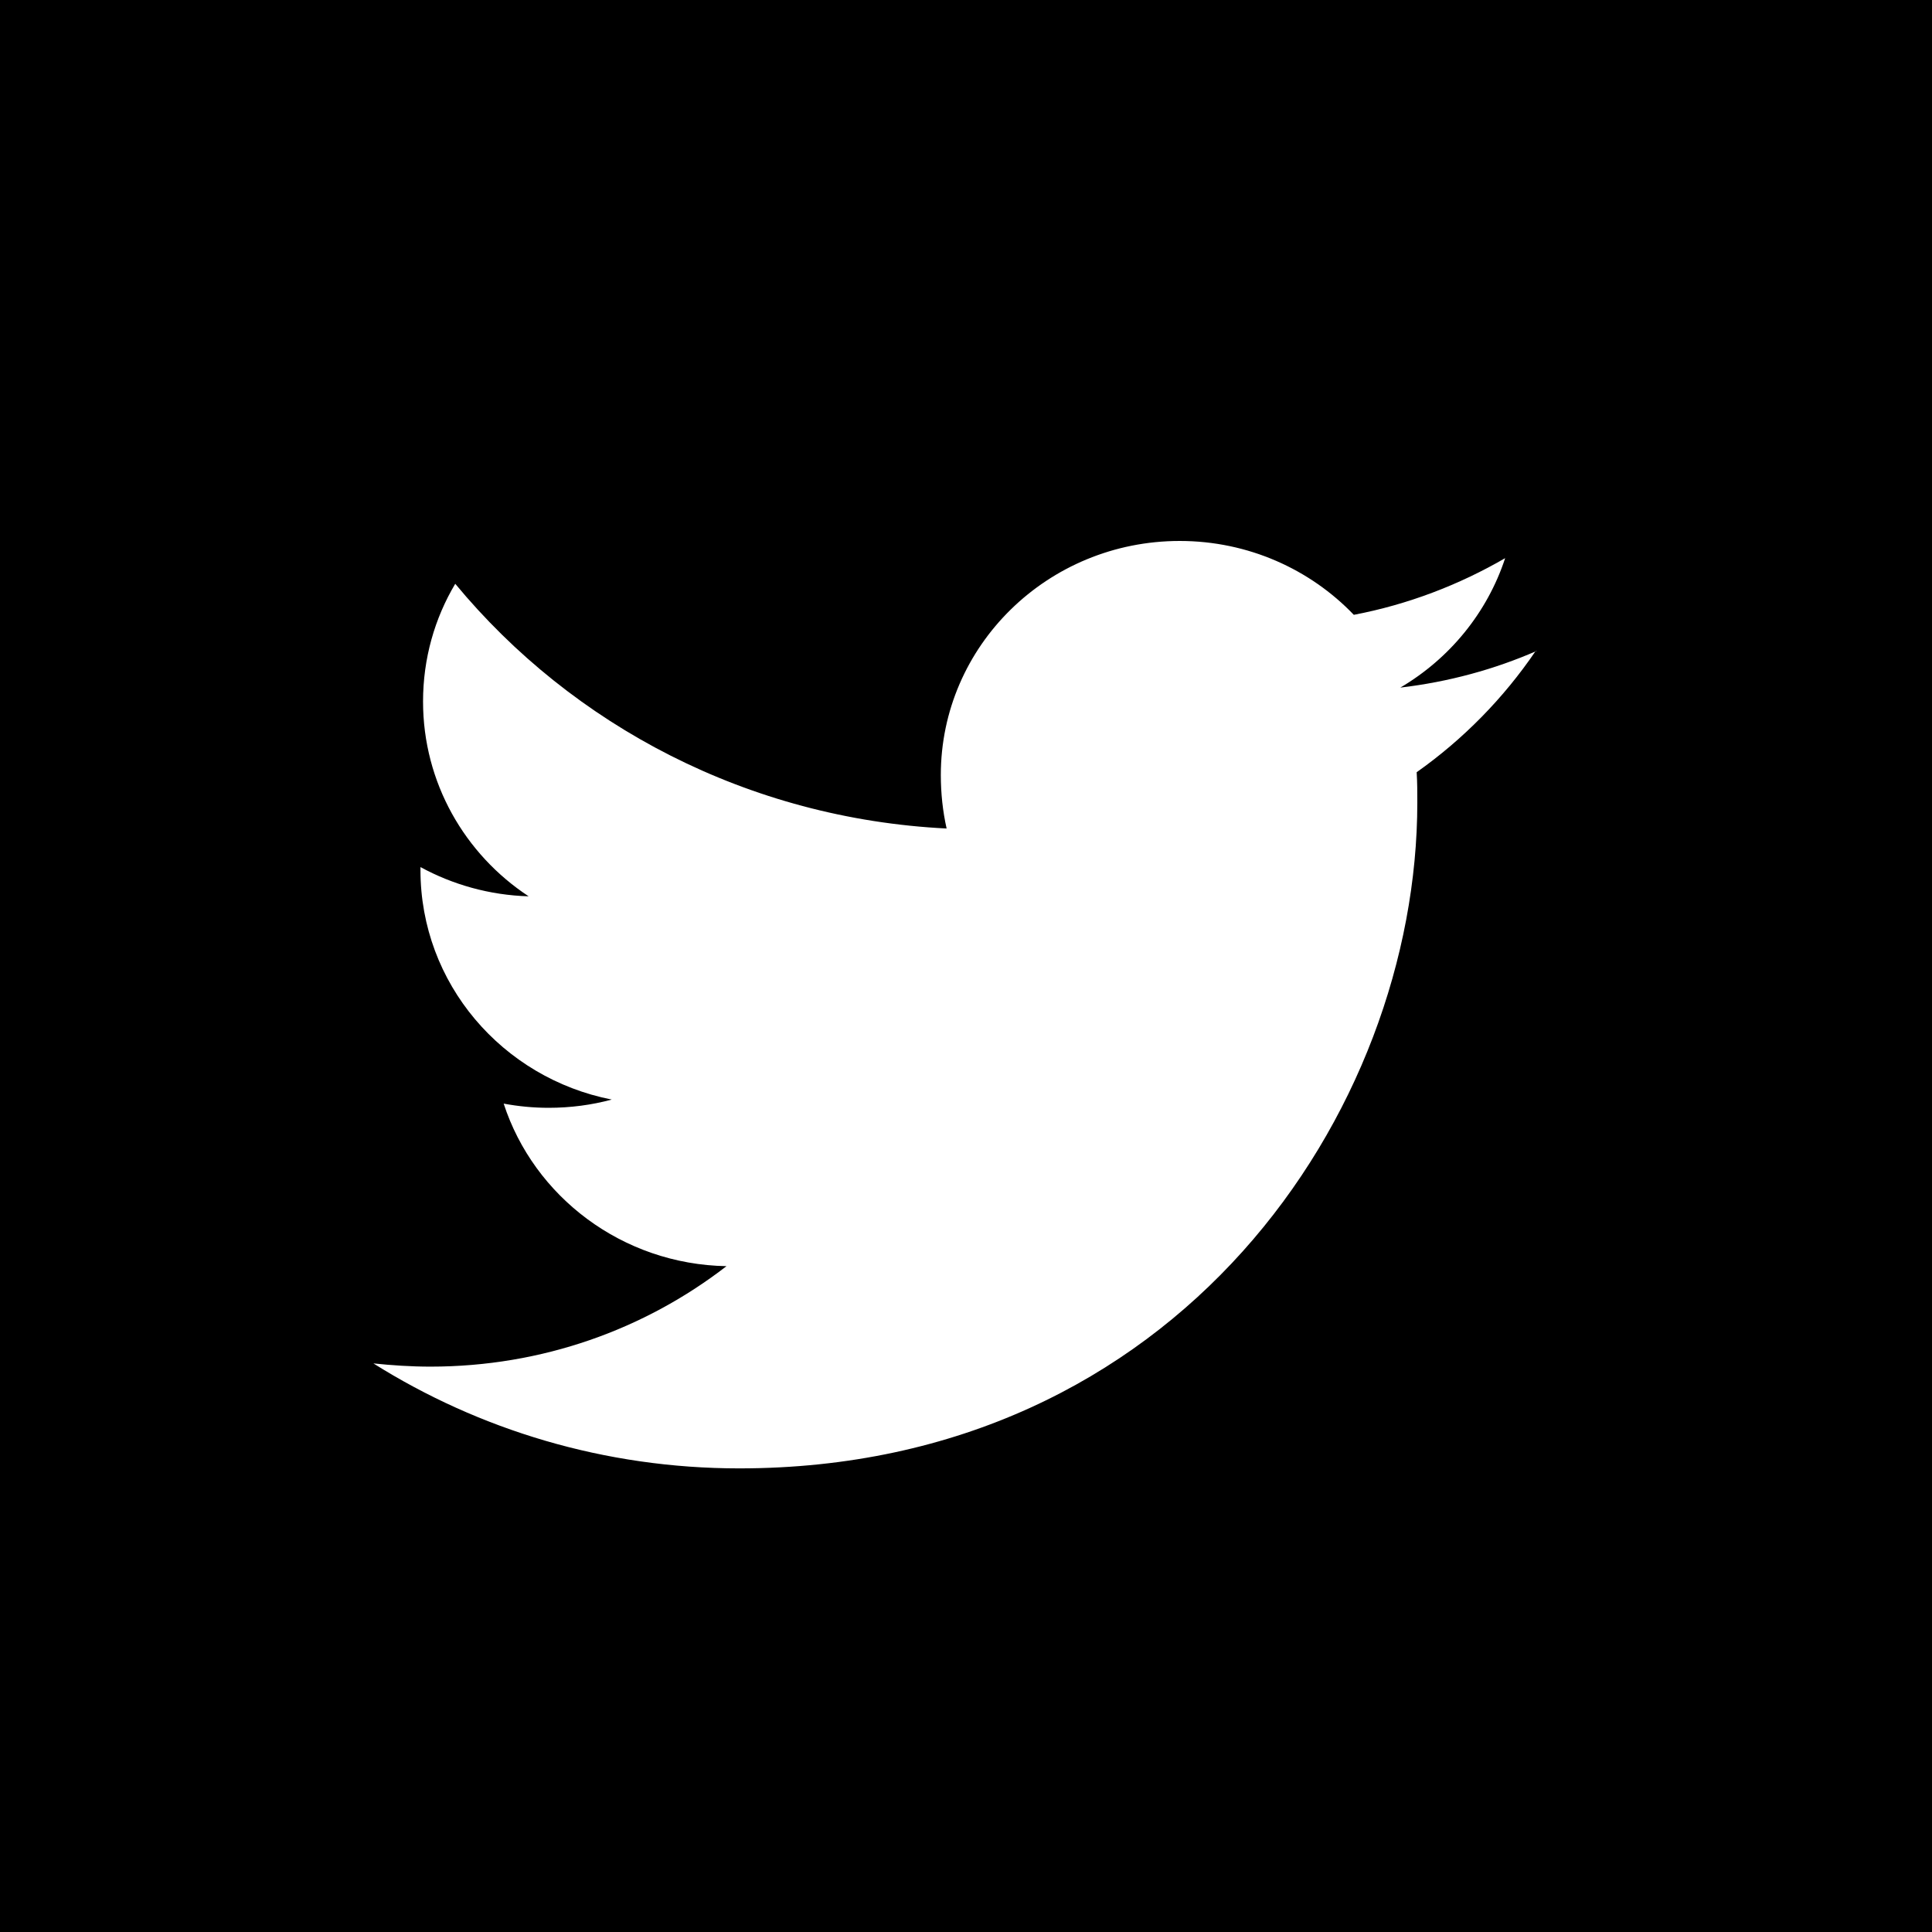
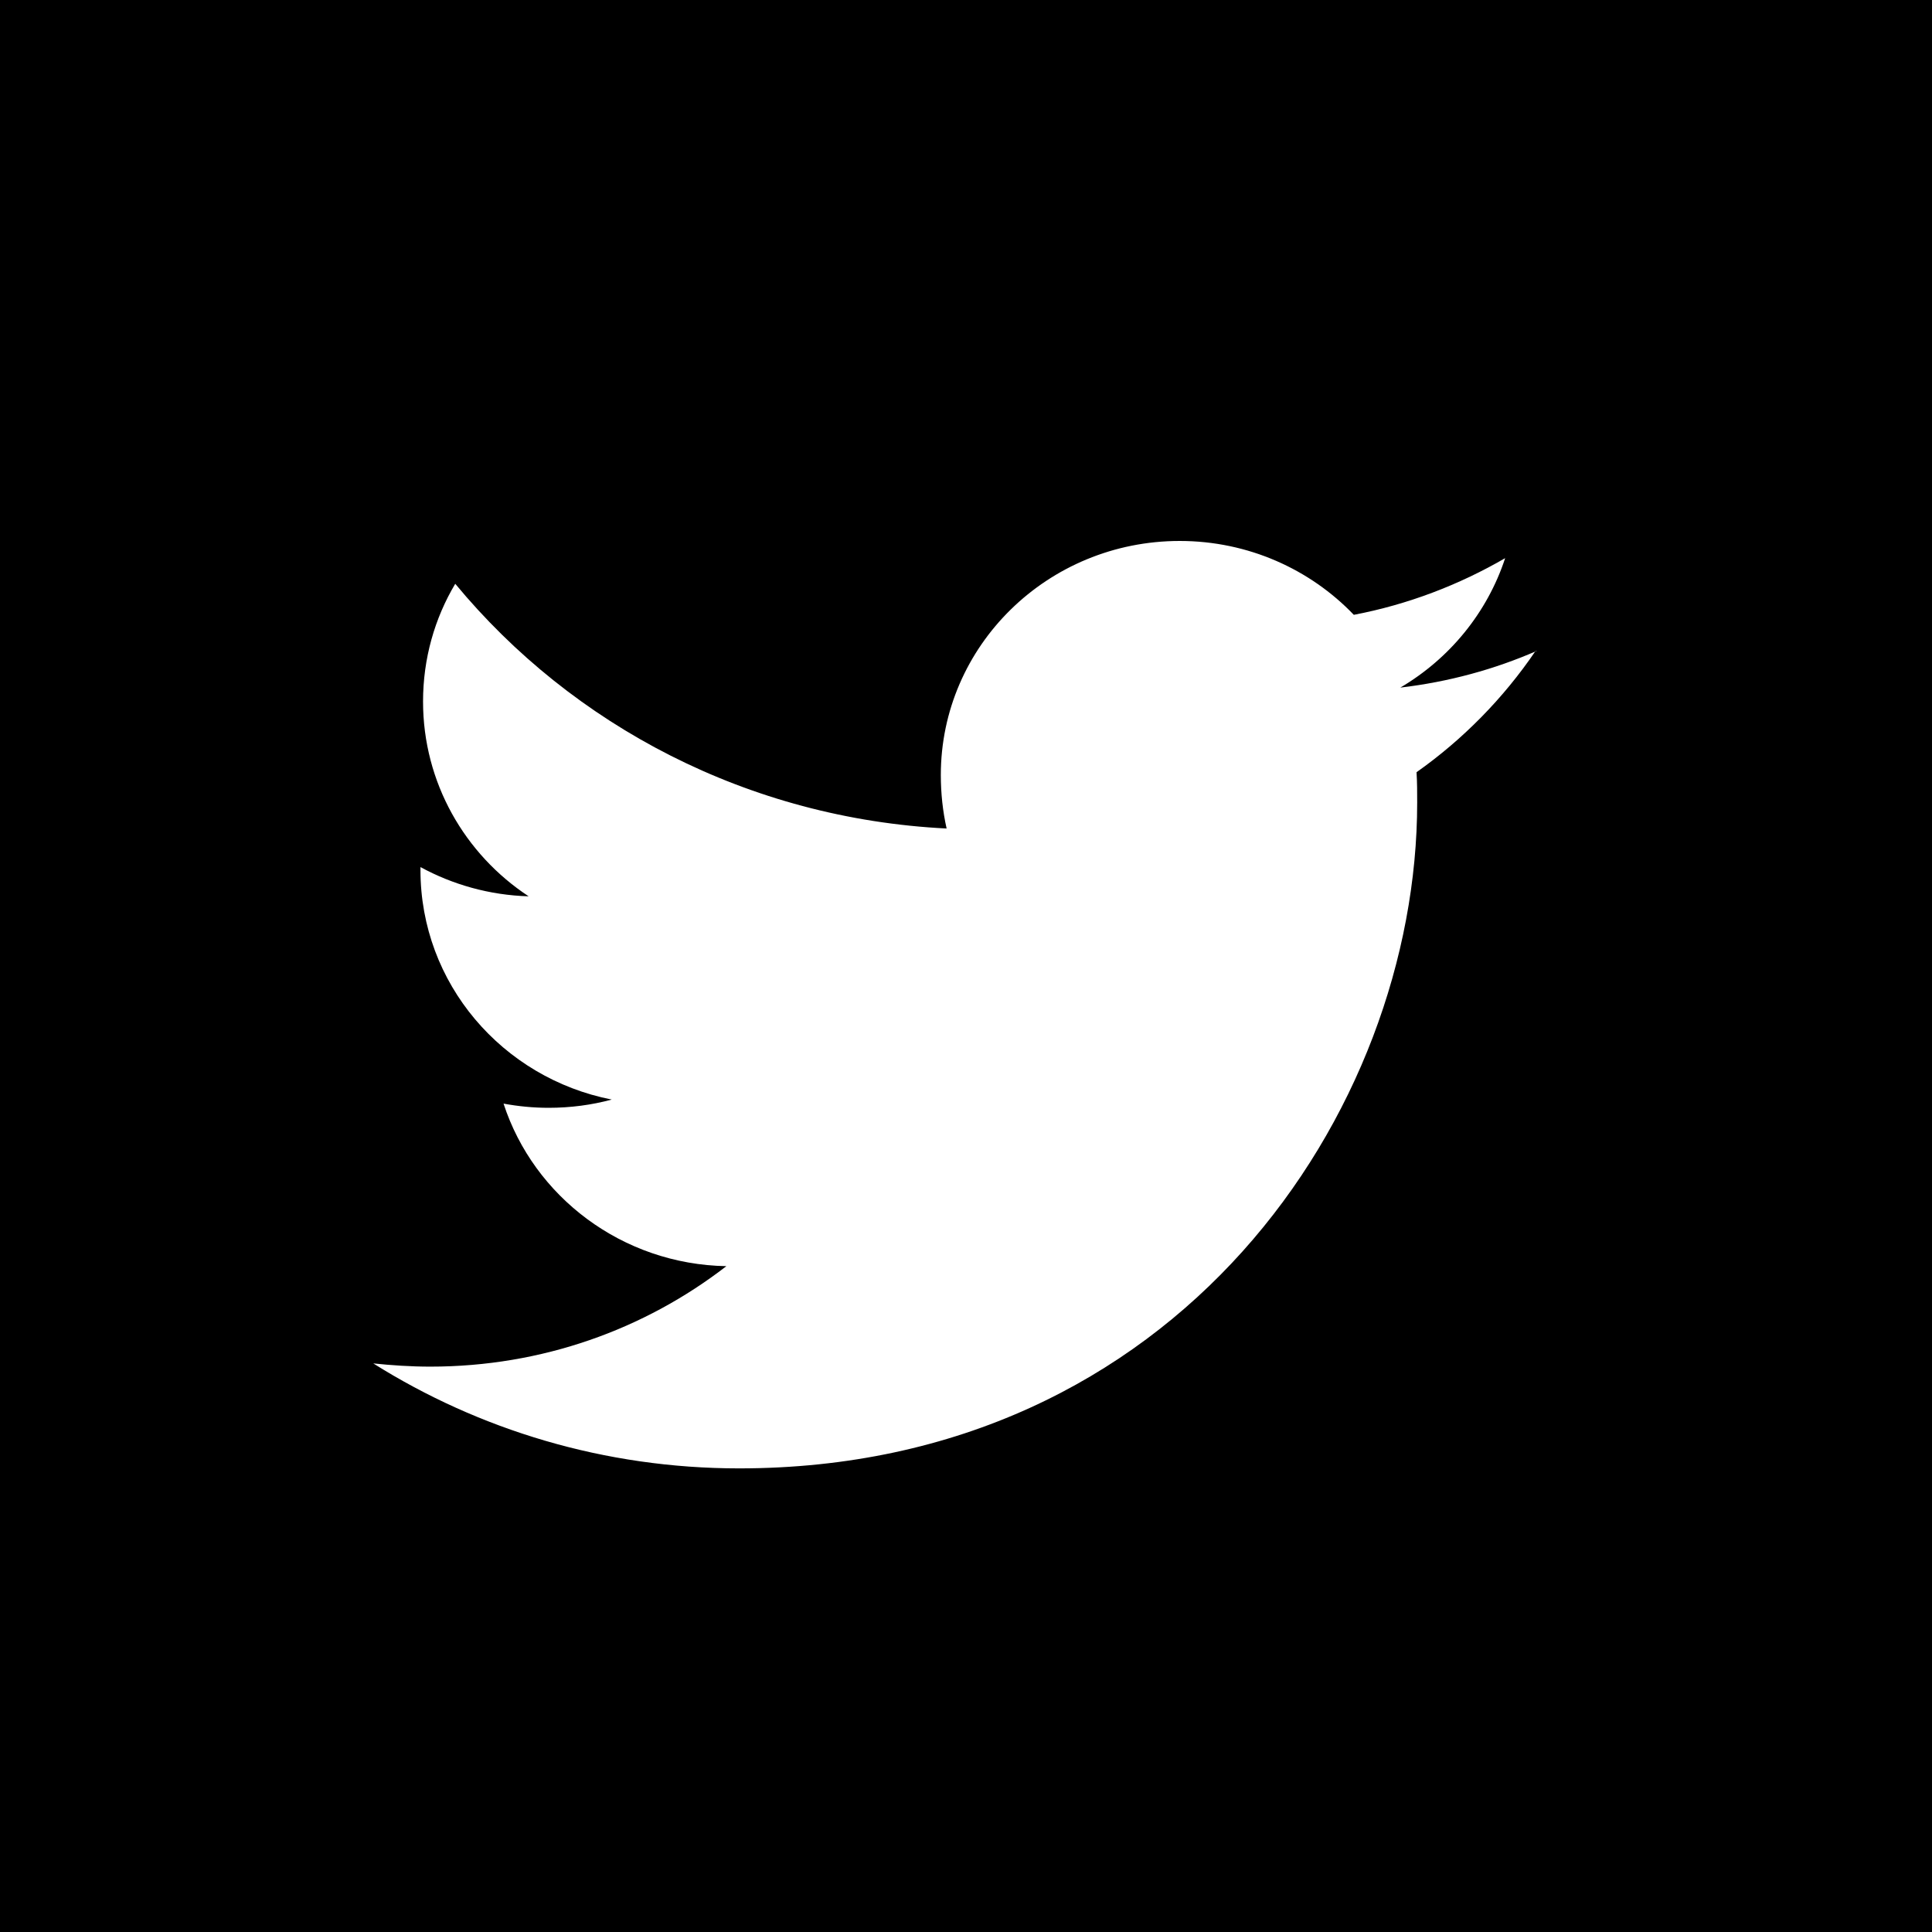
<svg xmlns="http://www.w3.org/2000/svg" viewBox="0 0 30 30" style="background-color:#ffffff00" width="30" height="30">
  <path d="M-.077 0h30.154v30H-.077z" />
-   <path d="M23.87 10.104c-.663.29-1.377.485-2.126.573.765-.45 1.35-1.163 1.628-2.01-.716.415-1.51.72-2.35.88-.676-.706-1.64-1.147-2.703-1.147-2.05 0-3.71 1.627-3.71 3.635 0 .285.03.562.09.83-3.08-.153-5.81-1.6-7.63-3.8-.32.537-.5 1.162-.5 1.828 0 1.26.65 2.374 1.64 3.025-.61-.018-1.18-.182-1.68-.454v.046c0 1.76 1.27 3.23 2.97 3.564-.31.084-.64.128-.98.128-.24 0-.47-.023-.698-.065.47 1.444 1.84 2.495 3.46 2.524-1.268.98-2.86 1.56-4.598 1.56-.3 0-.595-.02-.885-.05 1.64 1.03 3.59 1.63 5.68 1.63 6.81 0 10.53-5.54 10.53-10.34 0-.16 0-.31-.01-.47.722-.51 1.35-1.15 1.846-1.88z" fill="#fff" />
+   <path d="M23.87 10.104c-.663.29-1.377.485-2.126.573.765-.45 1.35-1.163 1.628-2.01-.716.415-1.51.72-2.35.88-.676-.706-1.64-1.147-2.703-1.147-2.05 0-3.71 1.627-3.71 3.635 0 .285.03.562.09.83-3.08-.153-5.81-1.6-7.63-3.8-.32.537-.5 1.162-.5 1.828 0 1.26.65 2.374 1.64 3.025-.61-.018-1.18-.182-1.68-.454v.046c0 1.76 1.27 3.23 2.97 3.564-.31.084-.64.128-.98.128-.24 0-.47-.023-.7-.065.47 1.444 1.84 2.495 3.46 2.524-1.268.98-2.86 1.56-4.598 1.56-.3 0-.595-.02-.885-.05 1.64 1.03 3.59 1.63 5.68 1.63 6.81 0 10.53-5.54 10.53-10.34 0-.16 0-.31-.01-.47.722-.51 1.35-1.15 1.846-1.88z" fill="#fff" />
</svg>
